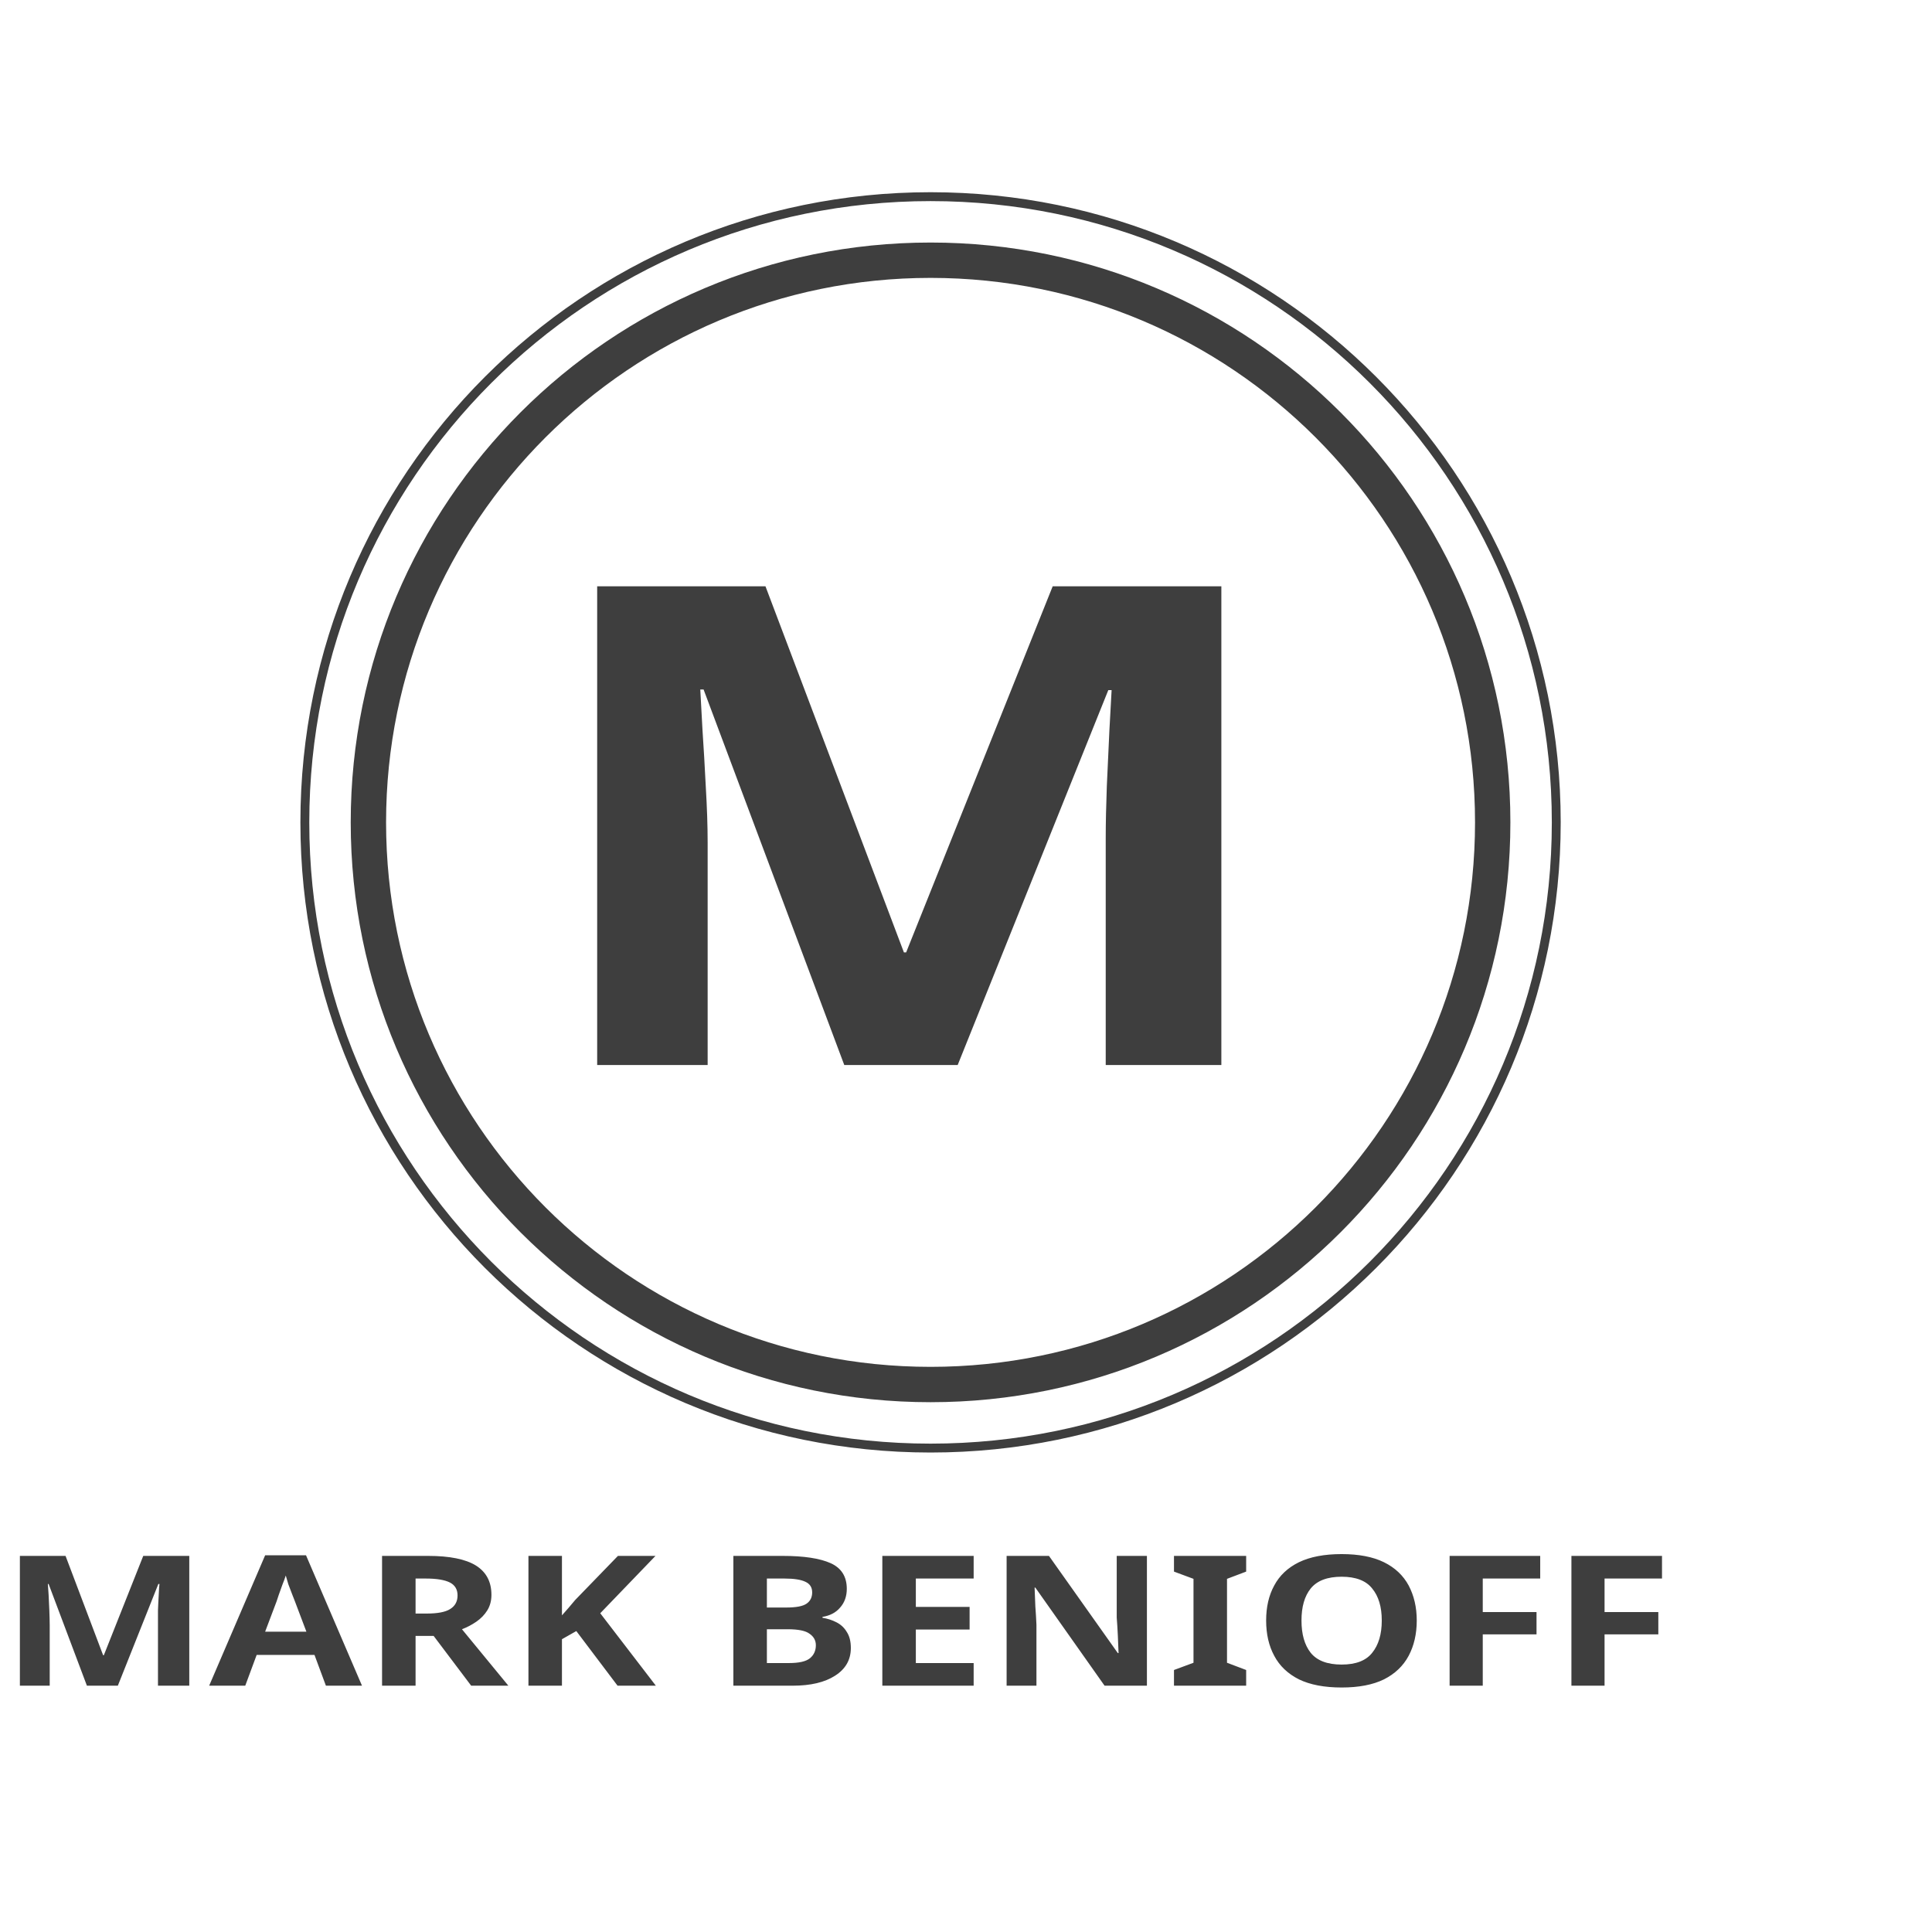
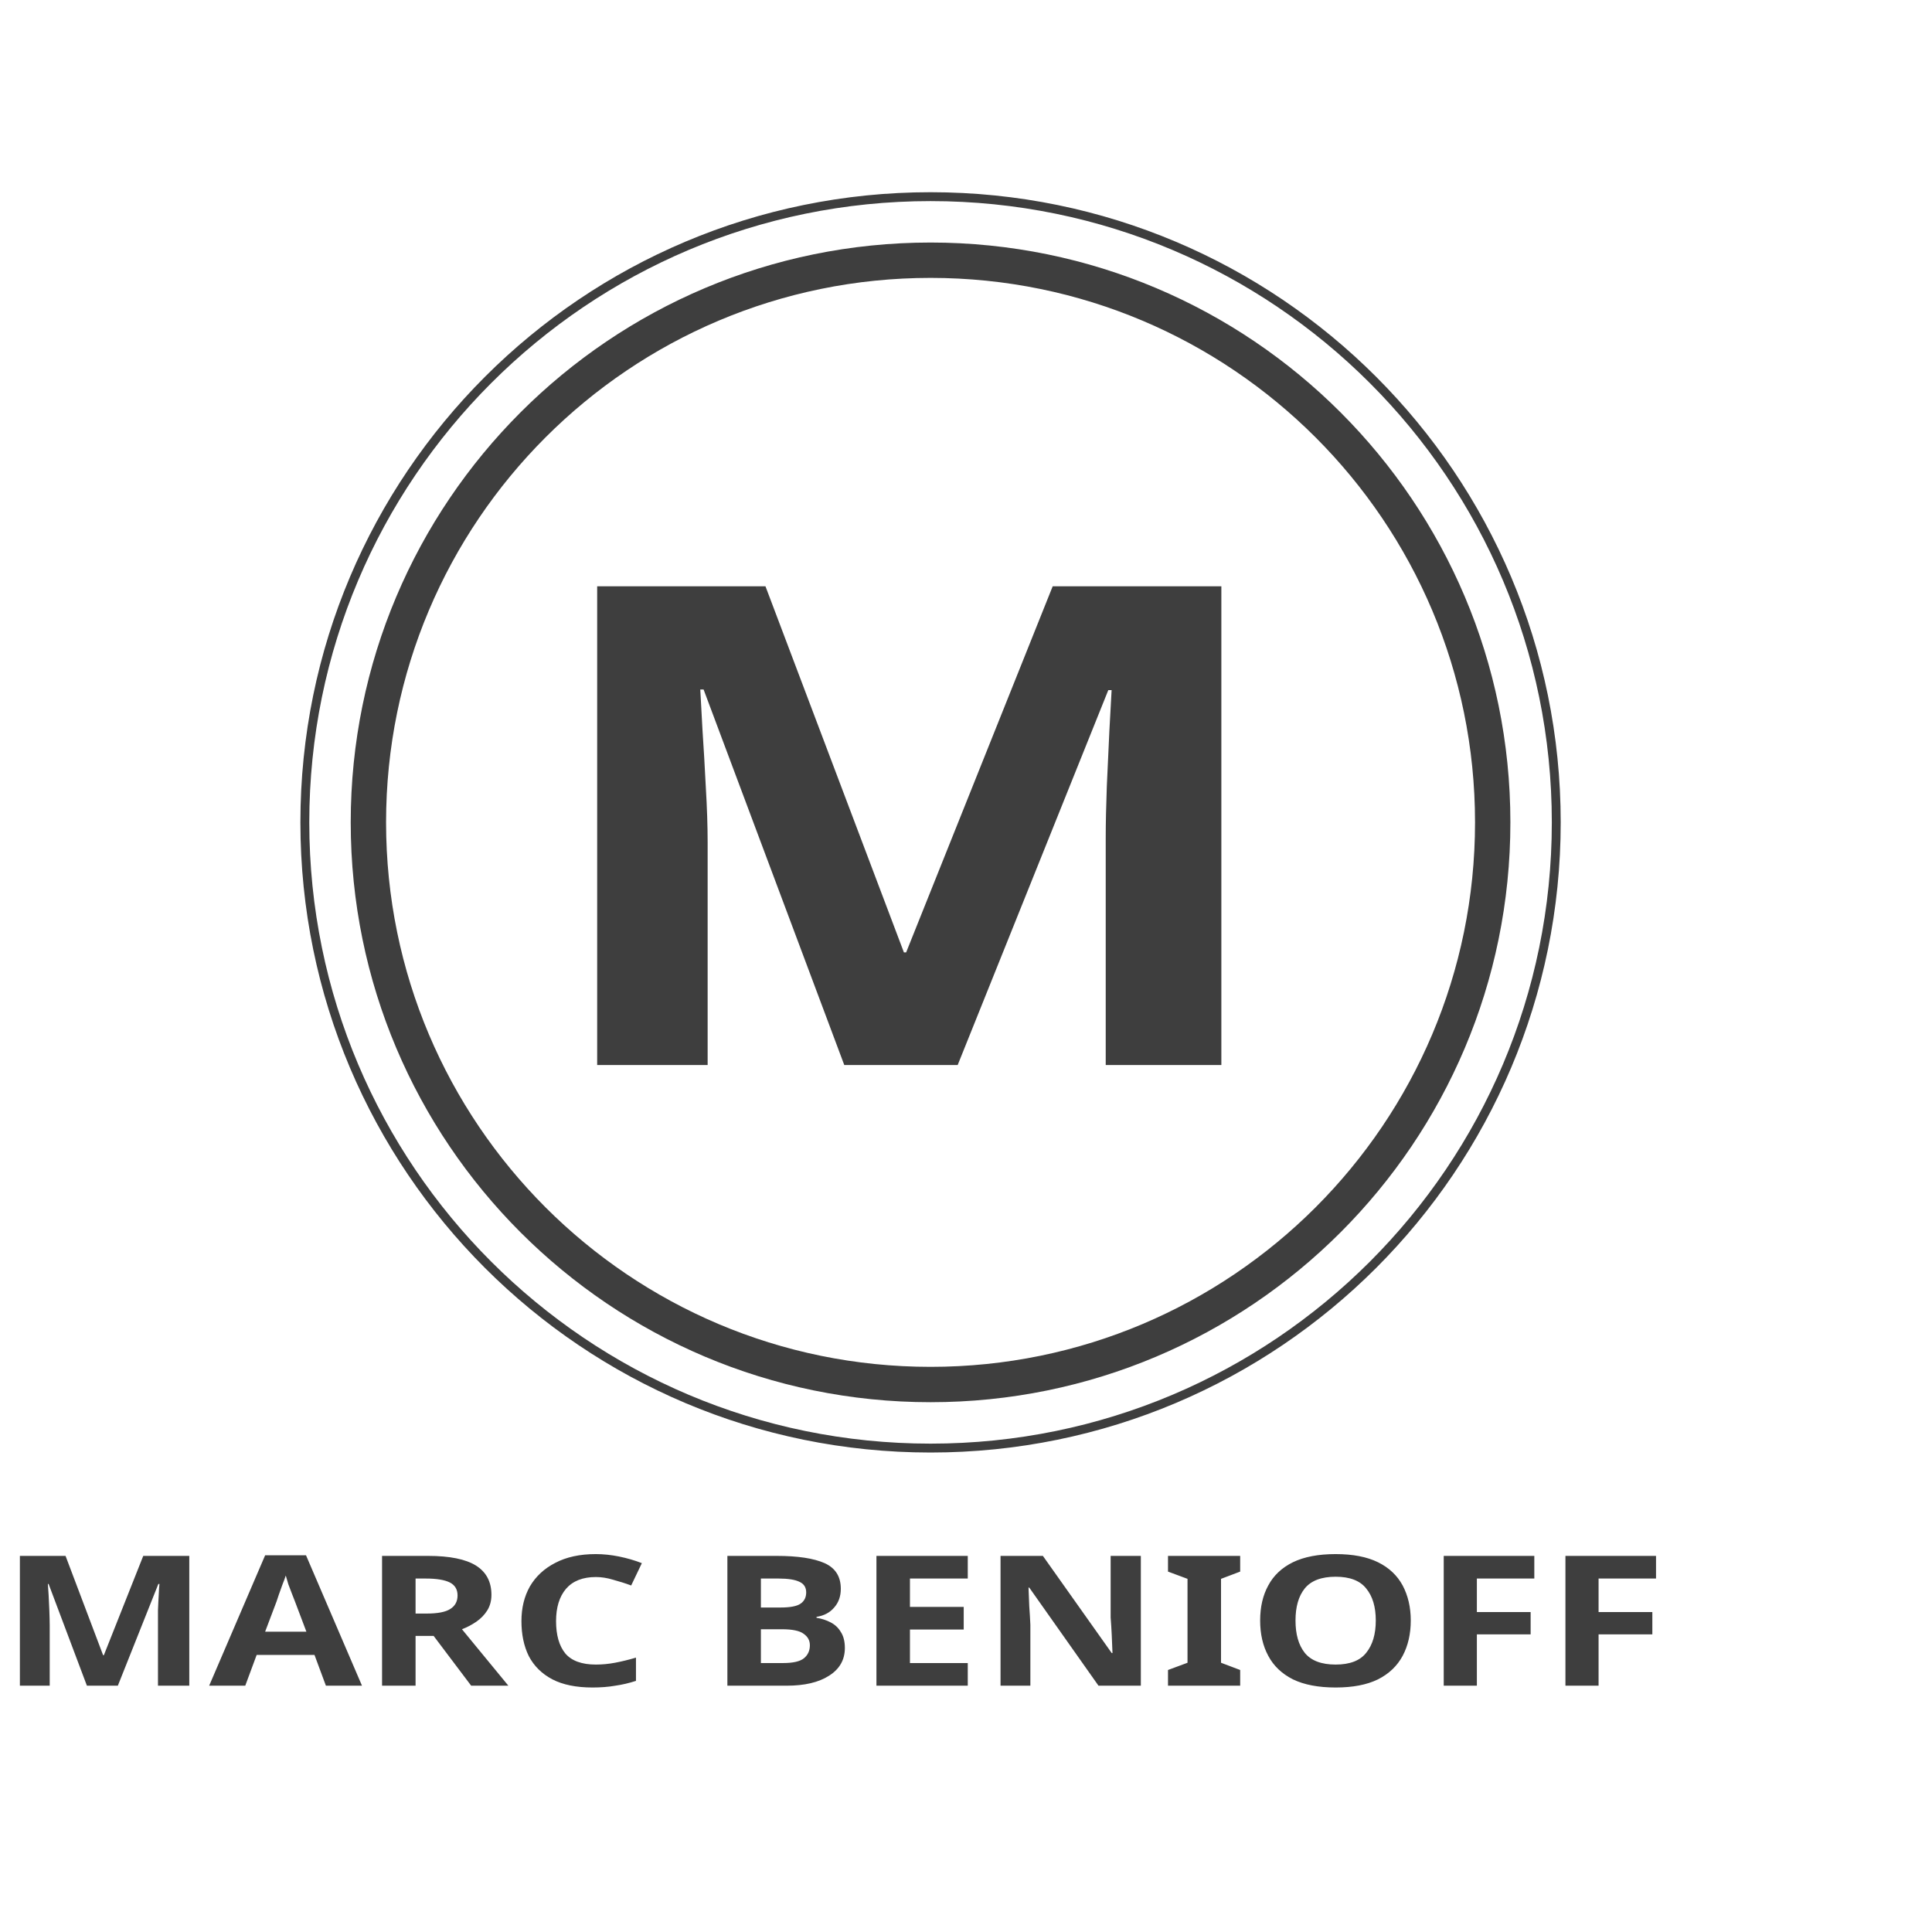
<svg xmlns="http://www.w3.org/2000/svg" id="Layer_1" data-name="Layer 1" viewBox="0 0 100 100.01">
  <defs>
    <style>.cls-1,.cls-2{fill:none;stroke:#3e3e3e;stroke-miterlimit:10;}.cls-1{stroke-width:1.83px;}.cls-2{stroke-width:0.46px;}.cls-3{font-size:34.7px;letter-spacing:0.82px;}.cls-3,.cls-4{fill:#3e3e3e;font-family:Rockwell;font-weight:700;}.cls-4{font-size:9.41px;}</style>
  </defs>
  <circle class="cls-1" cx="48.17" cy="42.57" r="29.1" />
  <circle class="cls-2" cx="48.17" cy="42.57" r="32.39" />
  <text class="cls-3" transform="translate(27.1 55.13) scale(1.22 1)">M</text>
-   <text class="cls-4" transform="translate(0 87.26) scale(1.22 1)">MARK BENIOFF</text>
+   <text class="cls-4" transform="translate(0 87.26) scale(1.22 1)">MARC BENIOFF</text>
</svg>
